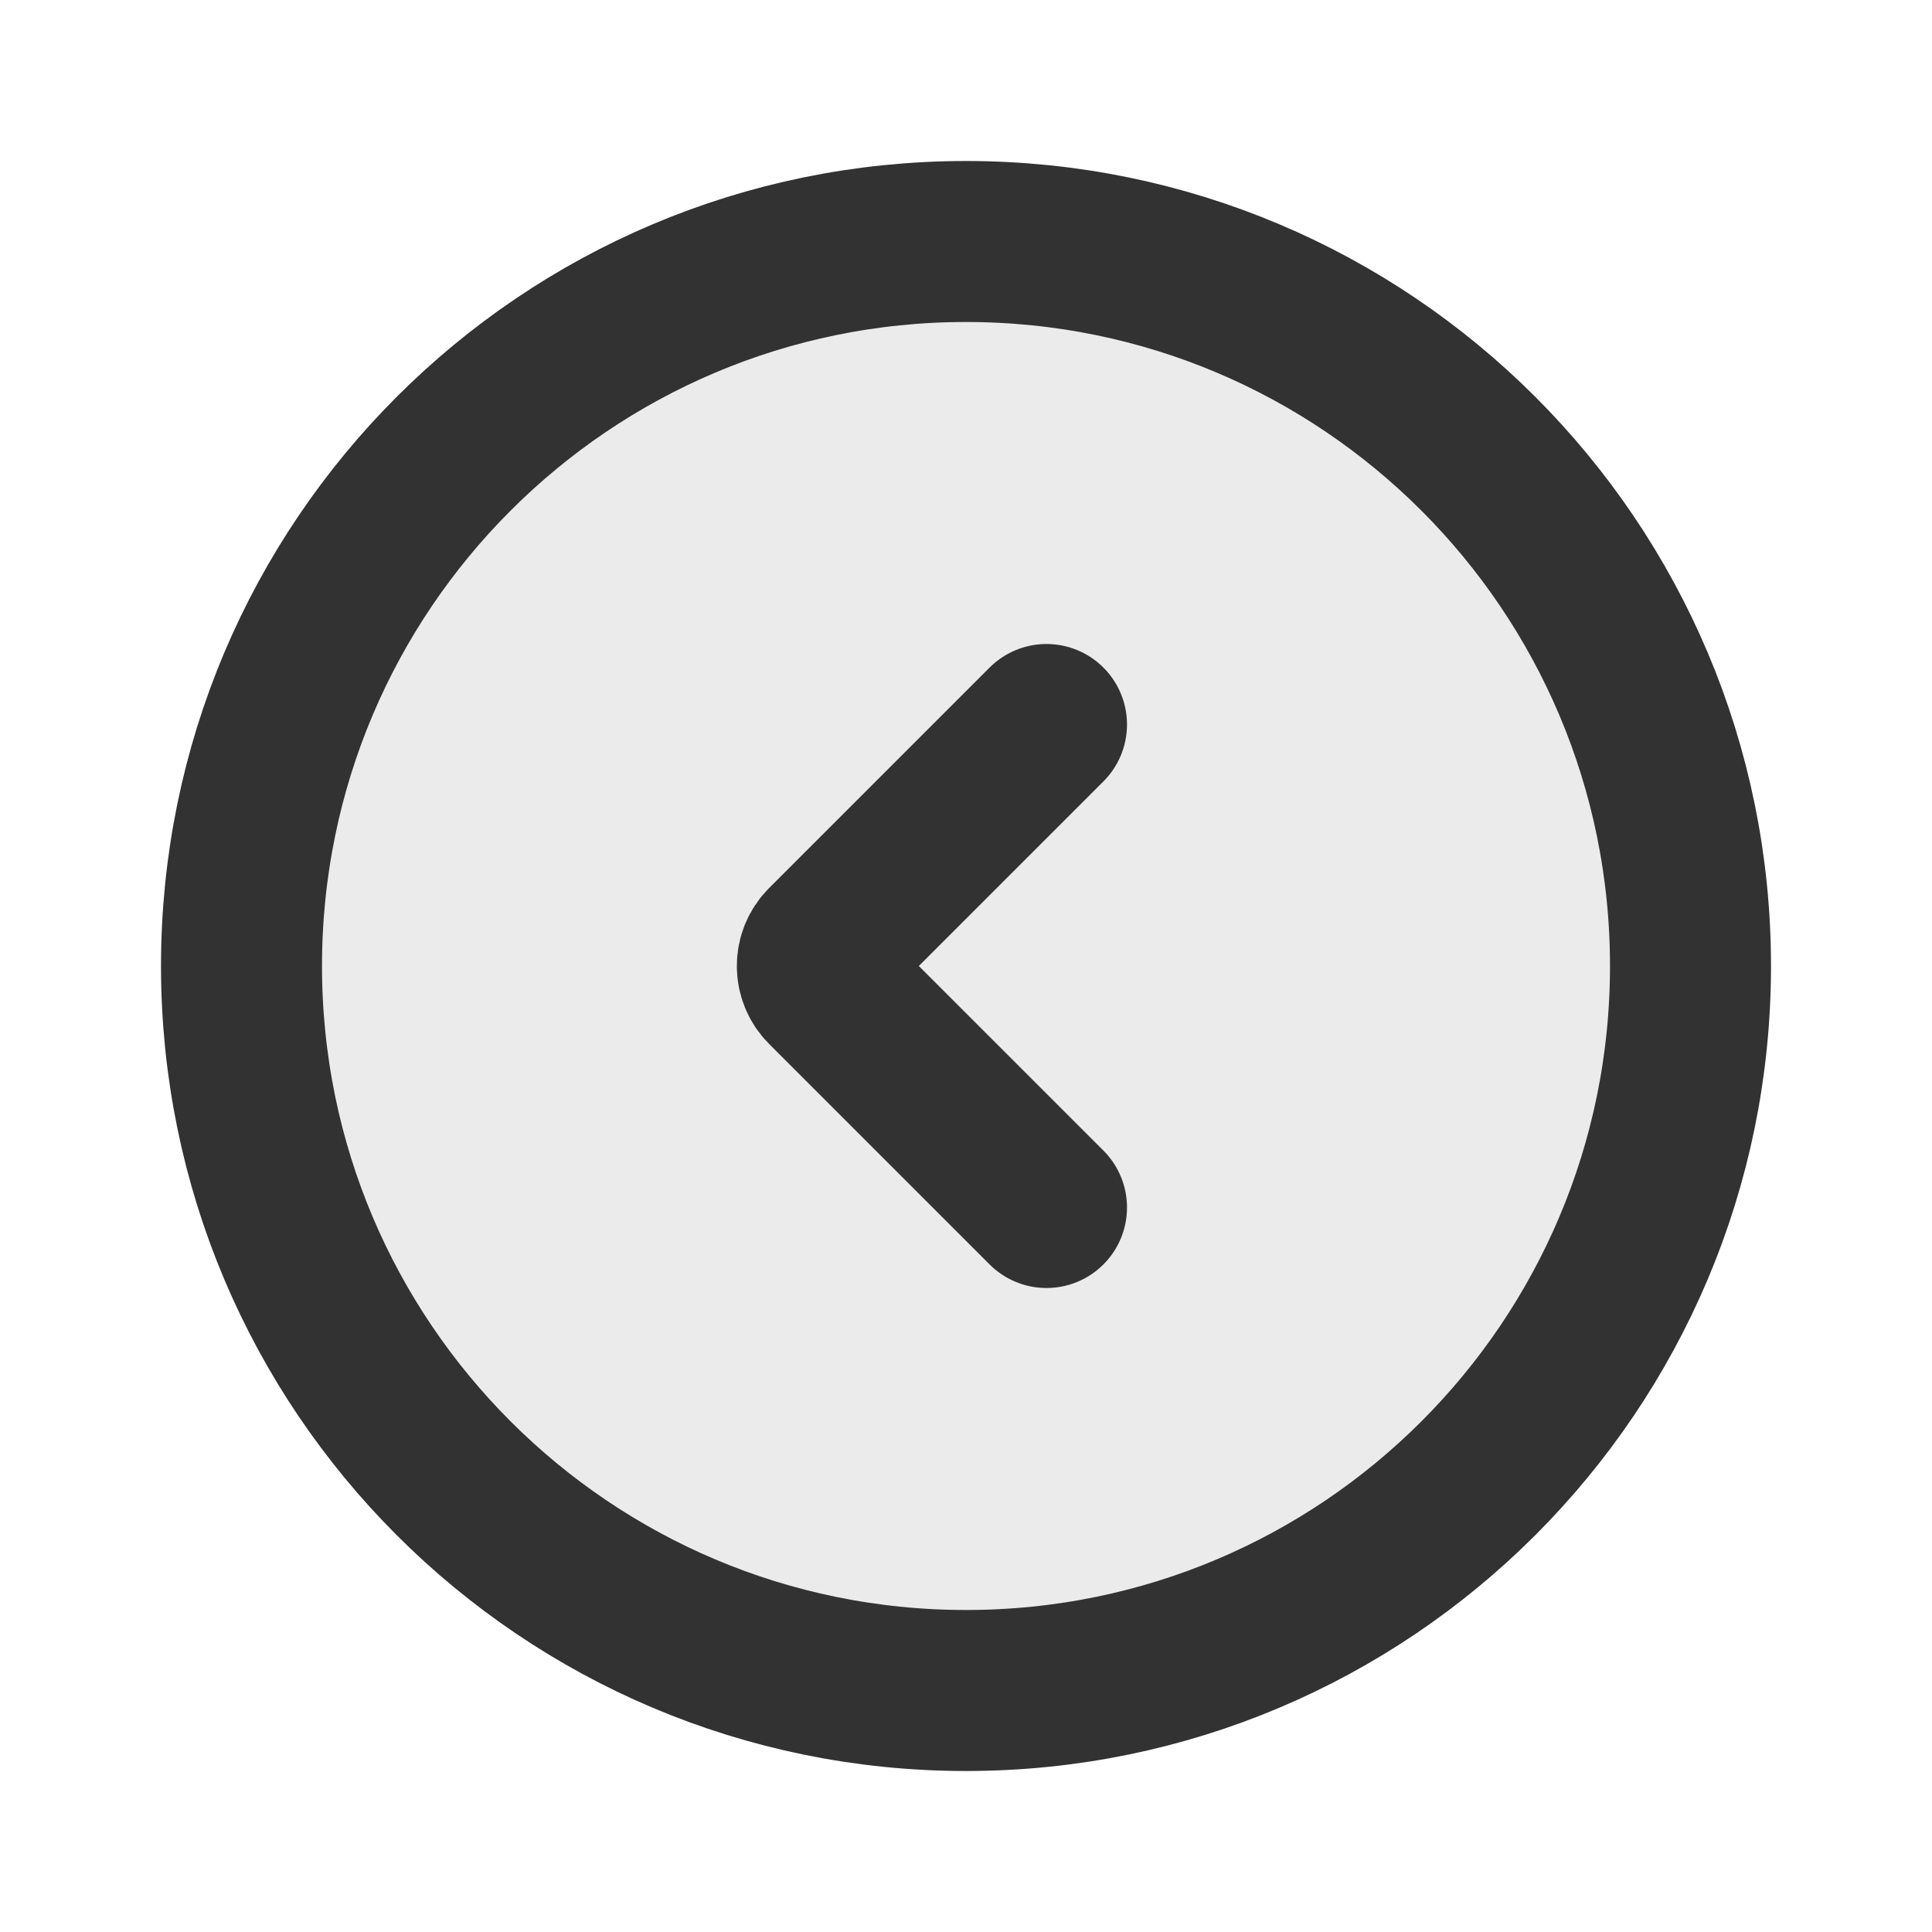
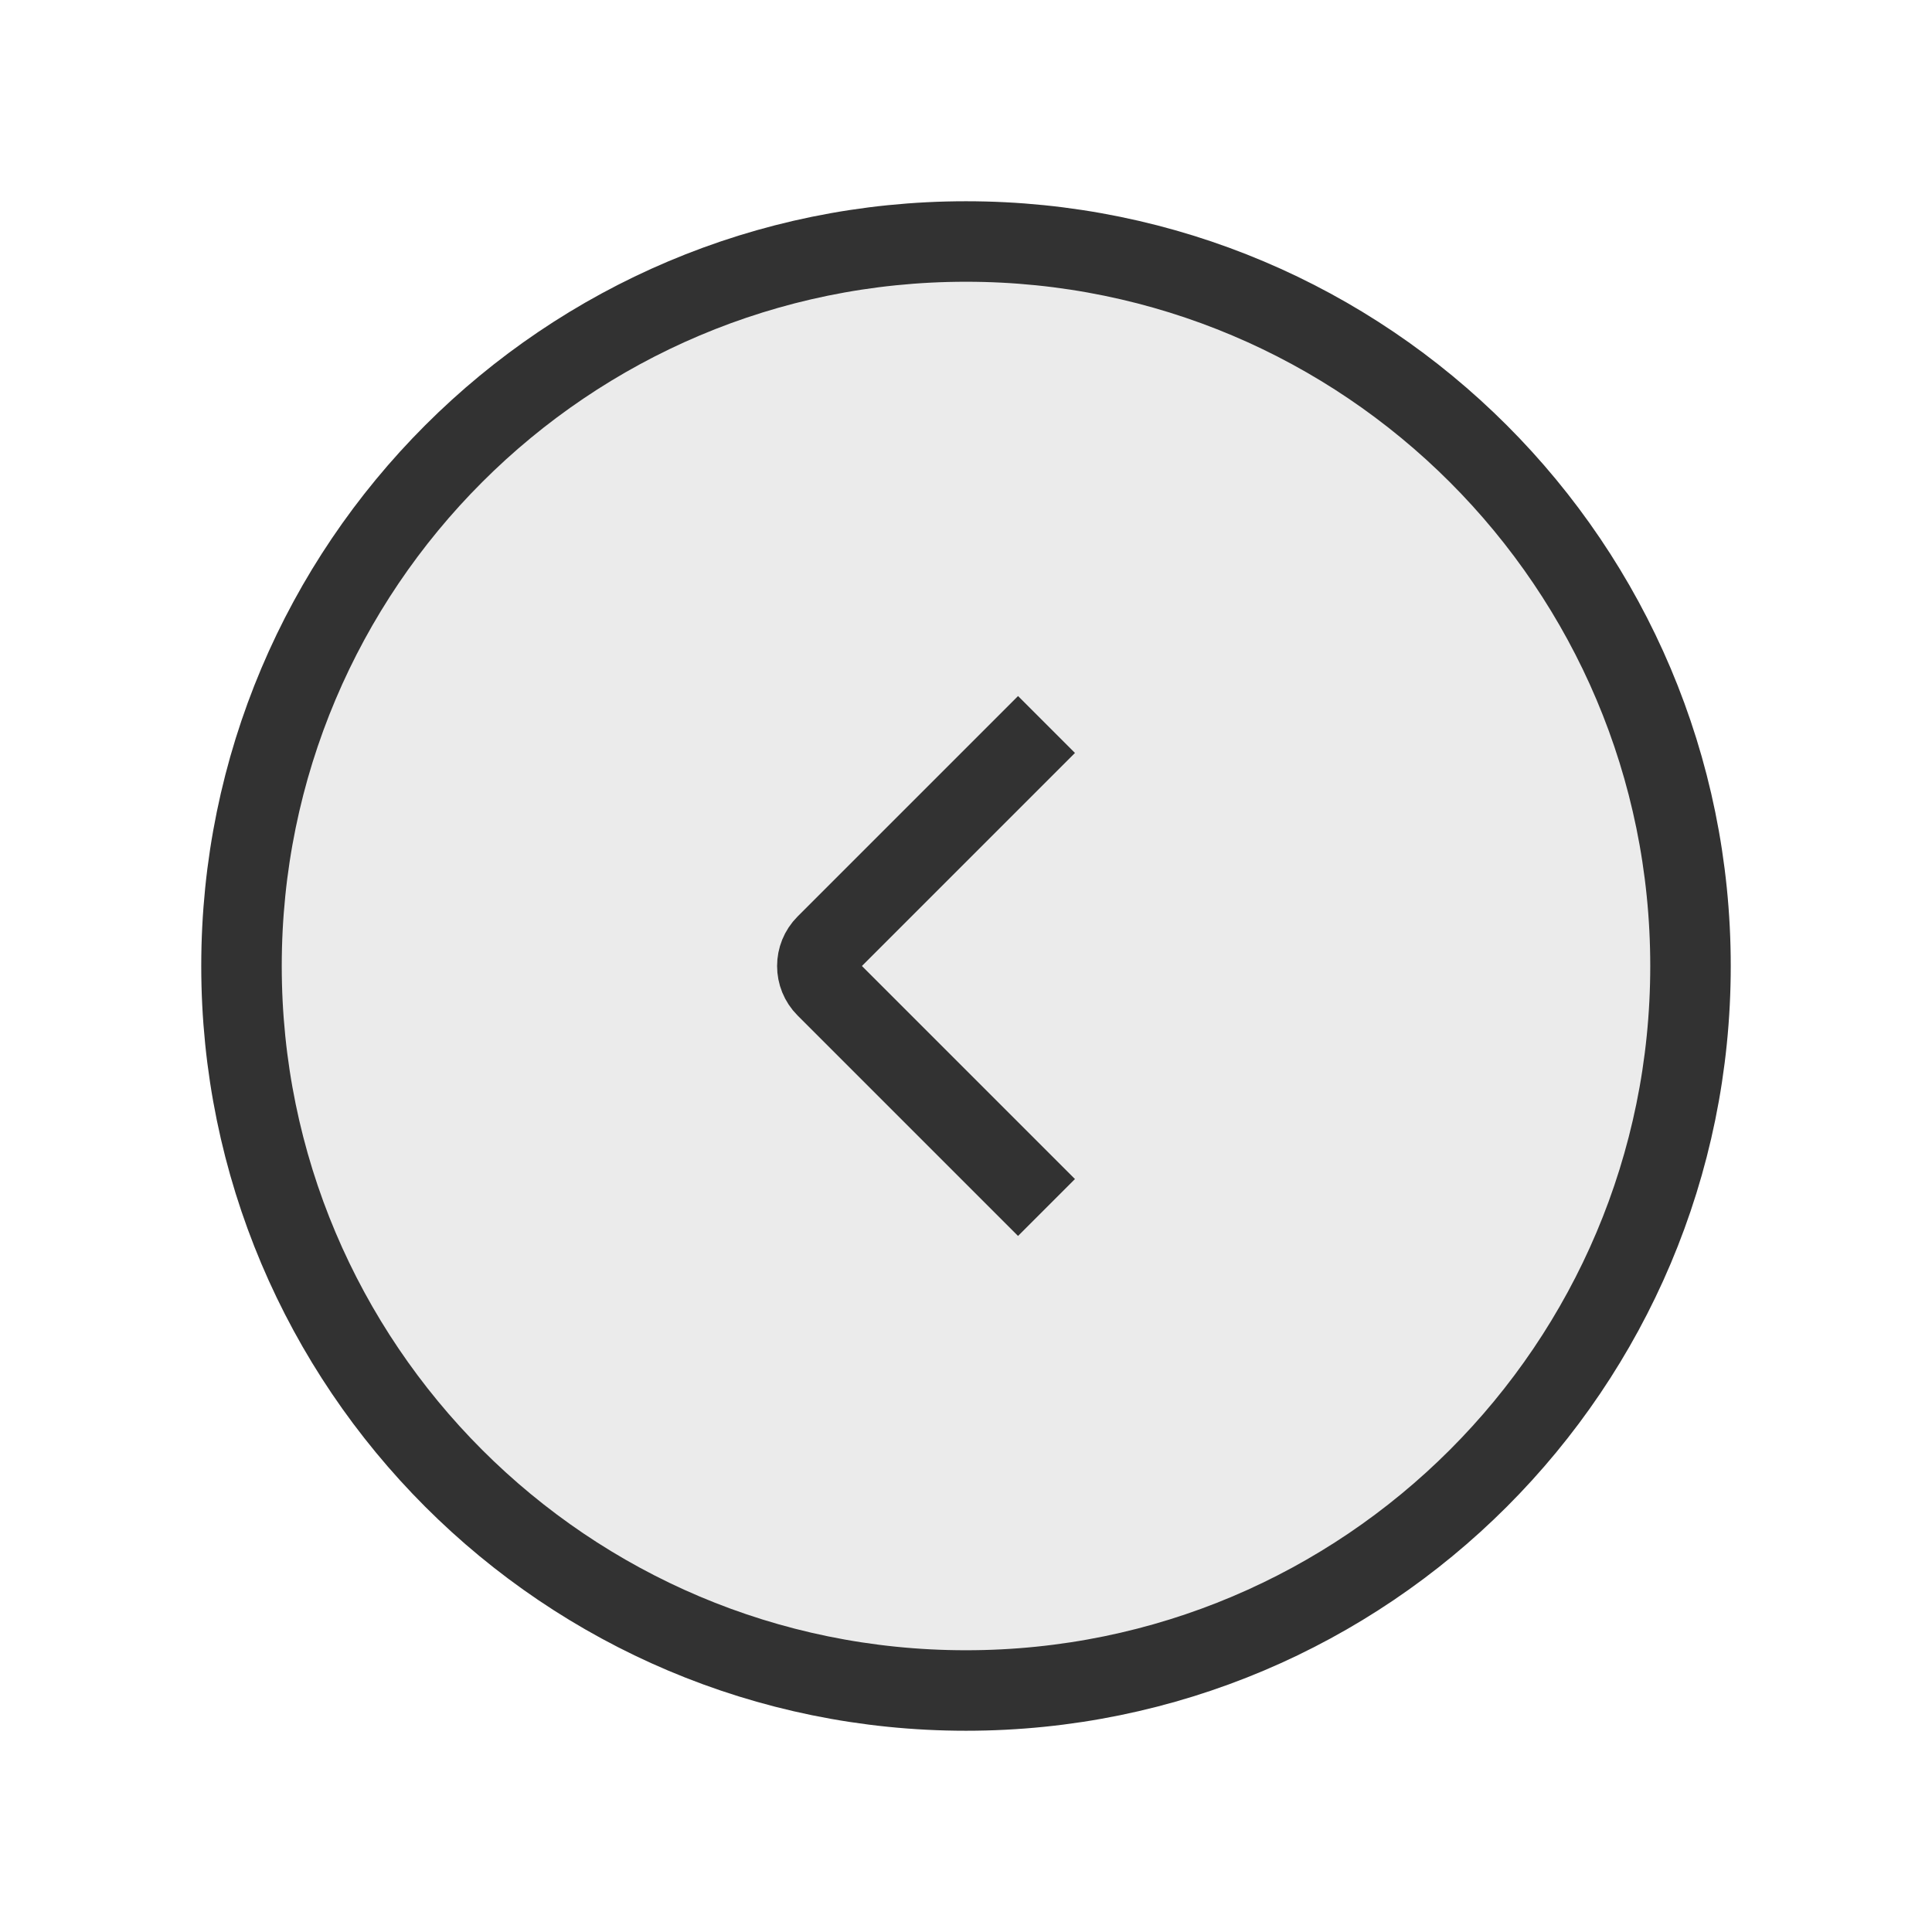
<svg xmlns="http://www.w3.org/2000/svg" width="800px" height="800px" viewBox="0 0 24 24" fill="none">
  <path opacity="0.1" d="M21 12C21 16.971 16.971 21 12 21C7.029 21 3 16.971 3 12C3 7.029 7.029 3 12 3C16.971 3 21 7.029 21 12Z" fill="#323232" />
-   <path d="M21 12C21 16.971 16.971 21 12 21C7.029 21 3 16.971 3 12C3 7.029 7.029 3 12 3C16.971 3 21 7.029 21 12Z" stroke="#323232" stroke-width="2" />
-   <path d="M13 9L10.262 11.738V11.738C10.117 11.883 10.117 12.117 10.262 12.262V12.262L13 15" stroke="#323232" stroke-width="2" stroke-linecap="round" stroke-linejoin="round" />
+   <path d="M21 12C21 16.971 16.971 21 12 21C7.029 21 3 16.971 3 12C3 7.029 7.029 3 12 3C16.971 3 21 7.029 21 12Z" stroke="#323232" strokeWidth="2" />
+   <path d="M13 9L10.262 11.738V11.738C10.117 11.883 10.117 12.117 10.262 12.262V12.262L13 15" stroke="#323232" strokeWidth="2" strokeLinecap="round" strokeLinejoin="round" />
</svg>
